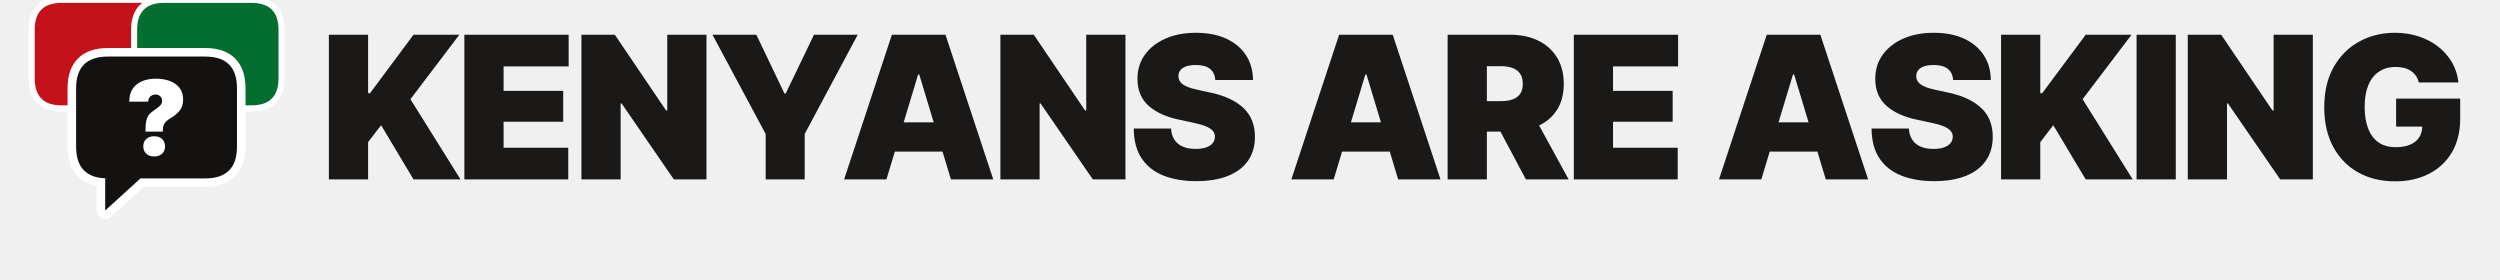
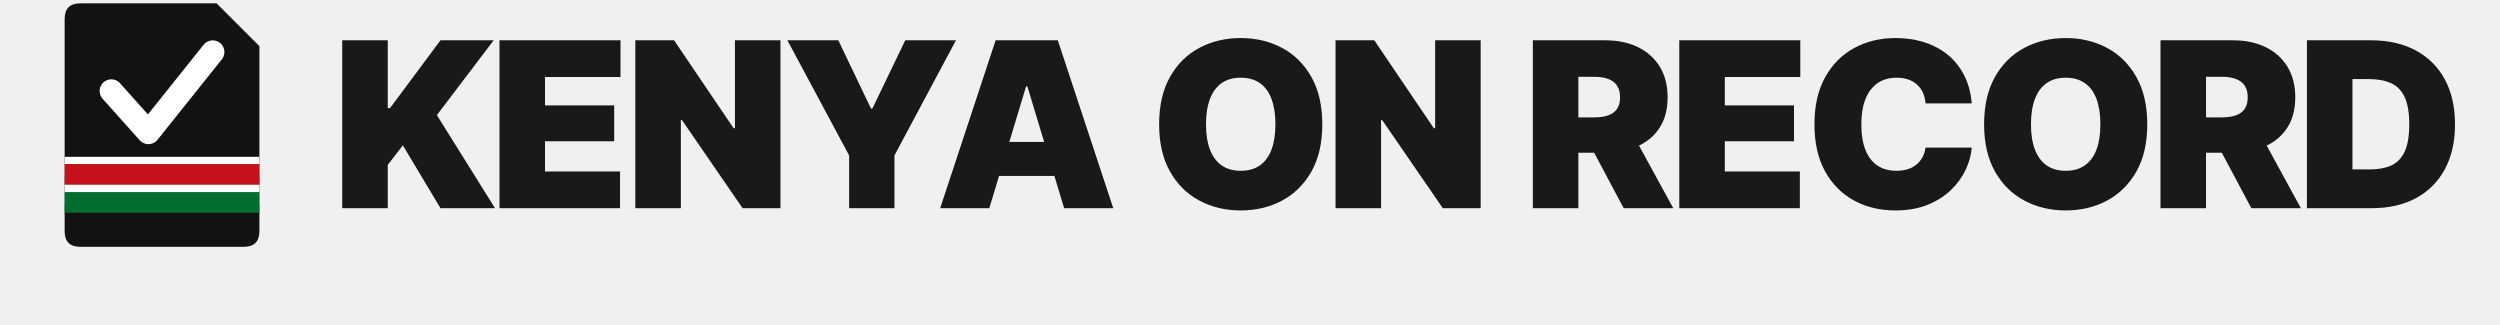
- <svg xmlns="http://www.w3.org/2000/svg" viewBox="0 0 1728 193" width="1728" height="193">
-   <path d="M42.5,2.0 H103.2 Q121.7,2.0 121.7,20.5 V54.2 Q121.7,72.8 103.2,72.8 H42.5 Q24.0,72.8 24.0,54.2 V20.5 Q24.0,2.0 42.5,2.0 Z" fill="#FFFFFF" stroke="#FFFFFF" stroke-width="8.4" stroke-linejoin="round" />
-   <path d="M42.5,2.0 H103.2 Q121.7,2.0 121.7,20.5 V54.2 Q121.7,72.8 103.2,72.8 H42.5 Q24.0,72.8 24.0,54.2 V20.5 Q24.0,2.0 42.5,2.0 Z" fill="#C4111A" />
-   <path d="M113.3,2.0 H173.9 Q192.5,2.0 192.5,20.5 V54.2 Q192.5,72.8 173.9,72.8 H113.3 Q94.8,72.8 94.8,54.2 V20.5 Q94.8,2.0 113.3,2.0 Z" fill="#FFFFFF" stroke="#FFFFFF" stroke-width="8.4" stroke-linejoin="round" />
-   <path d="M113.3,2.0 H173.9 Q192.5,2.0 192.5,20.5 V54.2 Q192.5,72.8 173.9,72.8 H113.3 Q94.8,72.8 94.8,54.2 V20.5 Q94.8,2.0 113.3,2.0 Z" fill="#046E30" />
-   <path d="M74.5,39.1 H141.9 Q163.8,39.1 163.8,61.0 V101.4 Q163.8,123.3 141.9,123.3 H97.1 L72.7,145.5 L72.7,123.3 H74.5 Q52.6,123.3 52.6,101.4 V61.0 Q52.6,39.1 74.5,39.1 Z" fill="#FFFFFF" stroke="#FFFFFF" stroke-width="11.8" stroke-linejoin="round" />
-   <path d="M74.5,39.1 H141.9 Q163.8,39.1 163.8,61.0 V101.4 Q163.8,123.3 141.9,123.3 H97.1 L72.7,145.5 L72.7,123.3 H74.5 Q52.6,123.3 52.6,101.4 V61.0 Q52.6,39.1 74.5,39.1 Z" fill="#141210" />
-   <path d="M100.563 90.964V89.773Q100.563 85.566 101.229 83.06Q101.895 80.554 103.192 79.047Q104.489 77.539 106.381 76.312Q108.8 74.7 110.43 73.21Q112.06 71.721 112.06 69.582Q112.06 68.285 111.446 67.339Q110.833 66.393 109.799 65.849Q108.765 65.306 107.503 65.306Q106.136 65.306 104.962 65.937Q103.787 66.568 103.086 67.69Q102.385 68.811 102.385 70.283H89.346Q89.346 64.675 91.835 61.17Q94.323 57.665 98.477 56.017Q102.631 54.37 107.573 54.37Q113.041 54.37 117.335 55.964Q121.629 57.559 124.1 60.749Q126.572 63.939 126.572 68.741Q126.572 73.403 124.241 76.365Q121.91 79.327 118.159 81.5Q116.336 82.587 115.074 83.726Q113.812 84.865 113.182 86.302Q112.551 87.74 112.551 89.773V90.964ZM106.557 108.14Q103.157 108.14 101.106 106.265Q99.055 104.39 99.055 101.165Q99.055 97.94 101.106 96.065Q103.157 94.189 106.557 94.189Q109.992 94.189 112.025 96.065Q114.058 97.94 114.058 101.165Q114.058 104.39 112.025 106.265Q109.992 108.14 106.557 108.14Z" fill="#FFFFFF" />
-   <path d="M227.31 124.0V24.0H254.425V64.403H255.767L285.834 24.0H317.512L283.686 68.564L318.317 124.0H285.834L263.418 86.55L254.425 98.228V124.0ZM320.97 124.0V24.0H393.05V45.879H348.084V62.792H389.292V84.134H348.084V102.121H392.782V124.0ZM488.32 24.0V124.0H465.77L429.662 71.517H428.991V124.0H401.877V24.0H424.964L460.4 76.349H461.206V24.0ZM492.449 24.0H522.784L542.247 64.671H543.053L562.65 24.0H592.851L556.207 92.591V124.0H529.227V92.591ZM612.712 124.0H583.45L616.47 24.0H653.517L686.537 124.0H657.276L635.396 51.517H634.591ZM607.343 84.537H662.376V104.805H607.343ZM777.915 24.0V124.0H755.364L719.257 71.517H718.586V124.0H691.472V24.0H714.559L749.995 76.349H750.8V24.0ZM826.876 125.208Q813.855 125.208 804.157 121.349Q794.459 117.49 789.09 109.436Q783.721 101.383 783.654 88.832H809.426Q809.694 93.396 811.741 96.55Q813.788 99.705 817.513 101.315Q821.238 102.926 826.473 102.926Q830.835 102.926 833.788 101.852Q836.741 100.779 838.251 98.866Q839.761 96.953 839.761 94.47Q839.761 92.188 838.319 90.477Q836.876 88.765 833.587 87.356Q830.298 85.946 824.728 84.805L814.661 82.658Q801.439 79.839 793.822 73.027Q786.204 66.215 786.204 54.47Q786.204 44.94 791.372 37.792Q796.54 30.644 805.634 26.651Q814.728 22.658 826.607 22.658Q838.755 22.658 847.58 26.718Q856.406 30.779 861.204 38.128Q866.003 45.477 866.07 55.275H840.03Q839.694 50.376 836.439 47.658Q833.184 44.94 826.607 44.94Q822.446 44.94 819.761 45.913Q817.077 46.886 815.802 48.631Q814.527 50.376 814.527 52.591Q814.527 54.94 815.902 56.718Q817.278 58.497 820.265 59.805Q823.251 61.114 827.949 62.121L836.137 63.866Q844.392 65.611 850.332 68.497Q856.272 71.383 860.063 75.242Q863.855 79.101 865.634 83.933Q867.412 88.765 867.412 94.47Q867.412 104.336 862.547 111.215Q857.681 118.094 848.621 121.651Q839.56 125.208 826.876 125.208ZM921.845 124.0H892.583L925.603 24.0H962.65L995.67 124.0H966.408L944.529 51.517H943.724ZM916.476 84.537H971.509V104.805H916.476ZM1000.604 124.0V24.0H1043.692Q1054.833 24.0 1063.188 28.06Q1071.544 32.121 1076.208 39.738Q1080.873 47.356 1080.873 57.96Q1080.873 68.698 1076.108 76.081Q1071.343 83.463 1062.752 87.221Q1054.161 90.98 1042.752 90.98H1016.98V69.906H1037.249Q1042.081 69.906 1045.504 68.698Q1048.927 67.49 1050.739 64.872Q1052.551 62.255 1052.551 57.96Q1052.551 53.664 1050.739 50.98Q1048.927 48.295 1045.504 47.02Q1042.081 45.745 1037.249 45.745H1027.719V124.0ZM1054.698 124.0 1030.269 78.094H1059.128L1084.229 124.0ZM1087.821 124.0V24.0H1159.901V45.879H1114.935V62.792H1156.143V84.134H1114.935V102.121H1159.633V124.0ZM1217.421 124.0H1188.159L1221.179 24.0H1258.226L1291.246 124.0H1261.984L1240.105 51.517H1239.3ZM1212.051 84.537H1267.085V104.805H1212.051ZM1336.851 125.208Q1323.831 125.208 1314.133 121.349Q1304.435 117.49 1299.066 109.436Q1293.697 101.383 1293.63 88.832H1319.402Q1319.67 93.396 1321.717 96.55Q1323.764 99.705 1327.489 101.315Q1331.214 102.926 1336.449 102.926Q1340.811 102.926 1343.764 101.852Q1346.717 100.779 1348.227 98.866Q1349.737 96.953 1349.737 94.47Q1349.737 92.188 1348.294 90.477Q1346.851 88.765 1343.563 87.356Q1340.274 85.946 1334.704 84.805L1324.637 82.658Q1311.415 79.839 1303.798 73.027Q1296.18 66.215 1296.18 54.47Q1296.18 44.94 1301.348 37.792Q1306.516 30.644 1315.61 26.651Q1324.704 22.658 1336.583 22.658Q1348.731 22.658 1357.556 26.718Q1366.382 30.779 1371.18 38.128Q1375.979 45.477 1376.046 55.275H1350.006Q1349.67 50.376 1346.415 47.658Q1343.16 44.94 1336.583 44.94Q1332.422 44.94 1329.737 45.913Q1327.053 46.886 1325.778 48.631Q1324.502 50.376 1324.502 52.591Q1324.502 54.94 1325.878 56.718Q1327.254 58.497 1330.241 59.805Q1333.227 61.114 1337.925 62.121L1346.113 63.866Q1354.368 65.611 1360.308 68.497Q1366.247 71.383 1370.039 75.242Q1373.831 79.101 1375.61 83.933Q1377.388 88.765 1377.388 94.47Q1377.388 104.336 1372.523 111.215Q1367.657 118.094 1358.596 121.651Q1349.536 125.208 1336.851 125.208ZM1383.128 124.0V24.0H1410.242V64.403H1411.584L1441.651 24.0H1473.329L1439.504 68.564L1474.135 124.0H1441.651L1419.235 86.55L1410.242 98.228V124.0ZM1503.901 24.0V124.0H1476.787V24.0ZM1598.634 24.0V124.0H1576.084L1539.976 71.517H1539.305V124.0H1512.191V24.0H1535.278L1570.715 76.349H1571.52V24.0ZM1655.515 125.342Q1640.951 125.342 1629.91 119.134Q1618.87 112.926 1612.696 101.45Q1606.521 89.973 1606.521 74.201Q1606.521 57.691 1613.132 46.181Q1619.743 34.671 1630.817 28.664Q1641.89 22.658 1655.38 22.658Q1664.239 22.658 1671.857 25.174Q1679.474 27.691 1685.38 32.322Q1691.286 36.953 1694.877 43.228Q1698.468 49.503 1699.273 57.02H1671.89Q1671.286 54.47 1669.91 52.456Q1668.535 50.443 1666.488 49.067Q1664.441 47.691 1661.79 46.987Q1659.139 46.282 1655.917 46.282Q1649.139 46.282 1644.306 49.537Q1639.474 52.792 1636.957 58.966Q1634.441 65.141 1634.441 73.799Q1634.441 82.591 1636.857 88.832Q1639.273 95.074 1644.004 98.396Q1648.736 101.718 1655.783 101.718Q1661.957 101.718 1666.085 99.906Q1670.212 98.094 1672.259 94.772Q1674.306 91.45 1674.306 86.953L1679.004 87.49H1656.186V68.161H1700.481V81.987Q1700.481 95.678 1694.709 105.376Q1688.937 115.074 1678.77 120.208Q1668.602 125.342 1655.515 125.342Z" fill="#1B1917" />
+ <svg xmlns="http://www.w3.org/2000/svg" viewBox="0 0 1489 193" width="1489" height="193">
+   <path d="M47.8,2.0 H129.0 L154.5,27.5 V137.7 Q154.5,147.0 145.2,147.0 H47.8 Q38.5,147.0 38.5,137.7 V11.3 Q38.5,2.0 47.8,2.0 Z" fill="#141210" />
+   <rect x="38.5" y="93.4" width="116.0" height="12.3" fill="#FFFFFF" />
+   <rect x="38.5" y="97.7" width="116.0" height="12.3" fill="#C4111A" />
+   <rect x="38.5" y="110.0" width="116.0" height="12.3" fill="#FFFFFF" />
+   <rect x="38.5" y="114.4" width="116.0" height="12.3" fill="#046E30" />
+   <path d="M66.3,54.2 L88.4,78.9 L126.7,31.0" fill="none" stroke="#FFFFFF" stroke-width="13.9" stroke-linecap="round" stroke-linejoin="round" />
+   <path d="M203.832 124.0V24.0H230.946V64.403H232.289L262.356 24.0H294.034L260.208 68.564L294.839 124.0H262.356L239.94 86.55L230.946 98.228V124.0ZM297.491 124.0V24.0H369.572V45.879H324.605V62.792H365.813V84.134H324.605V102.121H369.303V124.0ZM464.842 24.0V124.0H442.291L406.184 71.517H405.513V124.0H378.399V24.0H401.486L436.922 76.349H437.728V24.0ZM468.97 24.0H499.306L518.769 64.671H519.574L539.172 24.0H569.373L532.729 92.591V124.0H505.749V92.591ZM589.234 124.0H559.972L592.992 24.0H630.039L663.059 124.0H633.797L611.918 51.517H611.113ZM583.864 84.537H638.898V104.805H583.864ZM738.968 125.342Q725.344 125.342 714.303 119.436Q703.263 113.53 696.82 102.087Q690.377 90.644 690.377 74.067Q690.377 57.356 696.82 45.879Q703.263 34.403 714.303 28.53Q725.344 22.658 738.968 22.658Q752.592 22.658 763.599 28.53Q774.605 34.403 781.082 45.879Q787.558 57.356 787.558 74.067Q787.558 90.711 781.082 102.154Q774.605 113.597 763.599 119.47Q752.592 125.342 738.968 125.342ZM738.968 101.718Q745.746 101.718 750.344 98.53Q754.941 95.342 757.29 89.168Q759.639 82.993 759.639 74.067Q759.639 65.074 757.29 58.866Q754.941 52.658 750.344 49.47Q745.746 46.282 738.968 46.282Q732.256 46.282 727.659 49.47Q723.062 52.658 720.679 58.866Q718.297 65.074 718.297 74.067Q718.297 82.993 720.679 89.168Q723.062 95.342 727.659 98.53Q732.256 101.718 738.968 101.718ZM881.889 24.0V124.0H859.338L823.231 71.517H822.56V124.0H795.446V24.0H818.533L853.969 76.349H854.774V24.0ZM912.965 124.0V24.0H956.052Q967.193 24.0 975.549 28.06Q983.905 32.121 988.569 39.738Q993.234 47.356 993.234 57.96Q993.234 68.698 988.468 76.081Q983.703 83.463 975.113 87.221Q966.522 90.98 955.113 90.98H929.341V69.906H949.609Q954.442 69.906 957.864 68.698Q961.287 67.49 963.099 64.872Q964.911 62.255 964.911 57.96Q964.911 53.664 963.099 50.98Q961.287 48.295 957.864 47.02Q954.442 45.745 949.609 45.745H940.079V124.0ZM967.059 124.0 942.63 78.094H971.489L996.589 124.0ZM1000.181 124.0V24.0H1072.262V45.879H1027.295V62.792H1068.503V84.134H1027.295V102.121H1071.993V124.0ZM1128.874 125.342Q1115.183 125.342 1104.277 119.436Q1093.37 113.53 1087.028 102.087Q1080.686 90.644 1080.686 74.067Q1080.686 57.356 1087.129 45.879Q1093.572 34.403 1104.511 28.53Q1115.451 22.658 1128.874 22.658Q1138.337 22.658 1146.323 25.242Q1154.31 27.826 1160.317 32.826Q1166.323 37.826 1169.948 45.04Q1173.572 52.255 1174.377 61.584H1146.86Q1146.592 58.161 1145.35 55.342Q1144.109 52.523 1141.928 50.51Q1139.746 48.497 1136.693 47.389Q1133.639 46.282 1129.679 46.282Q1122.901 46.282 1118.169 49.604Q1113.438 52.926 1111.021 59.134Q1108.605 65.342 1108.605 74.067Q1108.605 83.195 1111.089 89.369Q1113.572 95.544 1118.236 98.631Q1122.901 101.718 1129.545 101.718Q1133.303 101.718 1136.256 100.779Q1139.209 99.839 1141.424 98.027Q1143.639 96.215 1145.015 93.664Q1146.391 91.114 1146.86 87.893H1174.377Q1173.907 94.268 1170.854 100.879Q1167.8 107.49 1162.129 113.027Q1156.458 118.564 1148.169 121.953Q1139.881 125.342 1128.874 125.342ZM1230.318 125.342Q1216.694 125.342 1205.654 119.436Q1194.613 113.53 1188.17 102.087Q1181.728 90.644 1181.728 74.067Q1181.728 57.356 1188.17 45.879Q1194.613 34.403 1205.654 28.53Q1216.694 22.658 1230.318 22.658Q1243.942 22.658 1254.949 28.53Q1265.956 34.403 1272.432 45.879Q1278.909 57.356 1278.909 74.067Q1278.909 90.711 1272.432 102.154Q1265.956 113.597 1254.949 119.47Q1243.942 125.342 1230.318 125.342ZM1230.318 101.718Q1237.097 101.718 1241.694 98.53Q1246.291 95.342 1248.64 89.168Q1250.989 82.993 1250.989 74.067Q1250.989 65.074 1248.64 58.866Q1246.291 52.658 1241.694 49.47Q1237.097 46.282 1230.318 46.282Q1223.607 46.282 1219.009 49.47Q1214.412 52.658 1212.03 58.866Q1209.647 65.074 1209.647 74.067Q1209.647 82.993 1212.03 89.168Q1214.412 95.342 1219.009 98.53Q1223.607 101.718 1230.318 101.718ZM1286.796 124.0V24.0H1329.883Q1341.024 24.0 1349.38 28.06Q1357.736 32.121 1362.4 39.738Q1367.064 47.356 1367.064 57.96Q1367.064 68.698 1362.299 76.081Q1357.534 83.463 1348.944 87.221Q1340.353 90.98 1328.944 90.98H1303.172V69.906H1323.44Q1328.272 69.906 1331.695 68.698Q1335.118 67.49 1336.93 64.872Q1338.742 62.255 1338.742 57.96Q1338.742 53.664 1336.93 50.98Q1335.118 48.295 1331.695 47.02Q1328.272 45.745 1323.44 45.745H1313.91V124.0ZM1340.89 124.0 1316.46 78.094H1345.319L1370.42 124.0ZM1412.536 124.0H1385.153V100.913H1411.462Q1418.911 100.913 1424.18 98.564Q1429.448 96.215 1432.2 90.342Q1434.952 84.47 1434.952 74.067Q1434.952 63.597 1432.166 57.725Q1429.381 51.852 1423.945 49.47Q1418.509 47.087 1410.656 47.087H1384.75V24.0H1412.133Q1427.569 24.0 1438.777 30.007Q1449.985 36.013 1456.093 47.221Q1462.2 58.43 1462.2 74.067Q1462.2 89.638 1456.126 100.846Q1450.052 112.054 1438.911 118.027Q1427.77 124.0 1412.536 124.0ZM1401.126 24.0V124.0H1374.012V24.0Z" fill="#1B1917" />
</svg>
